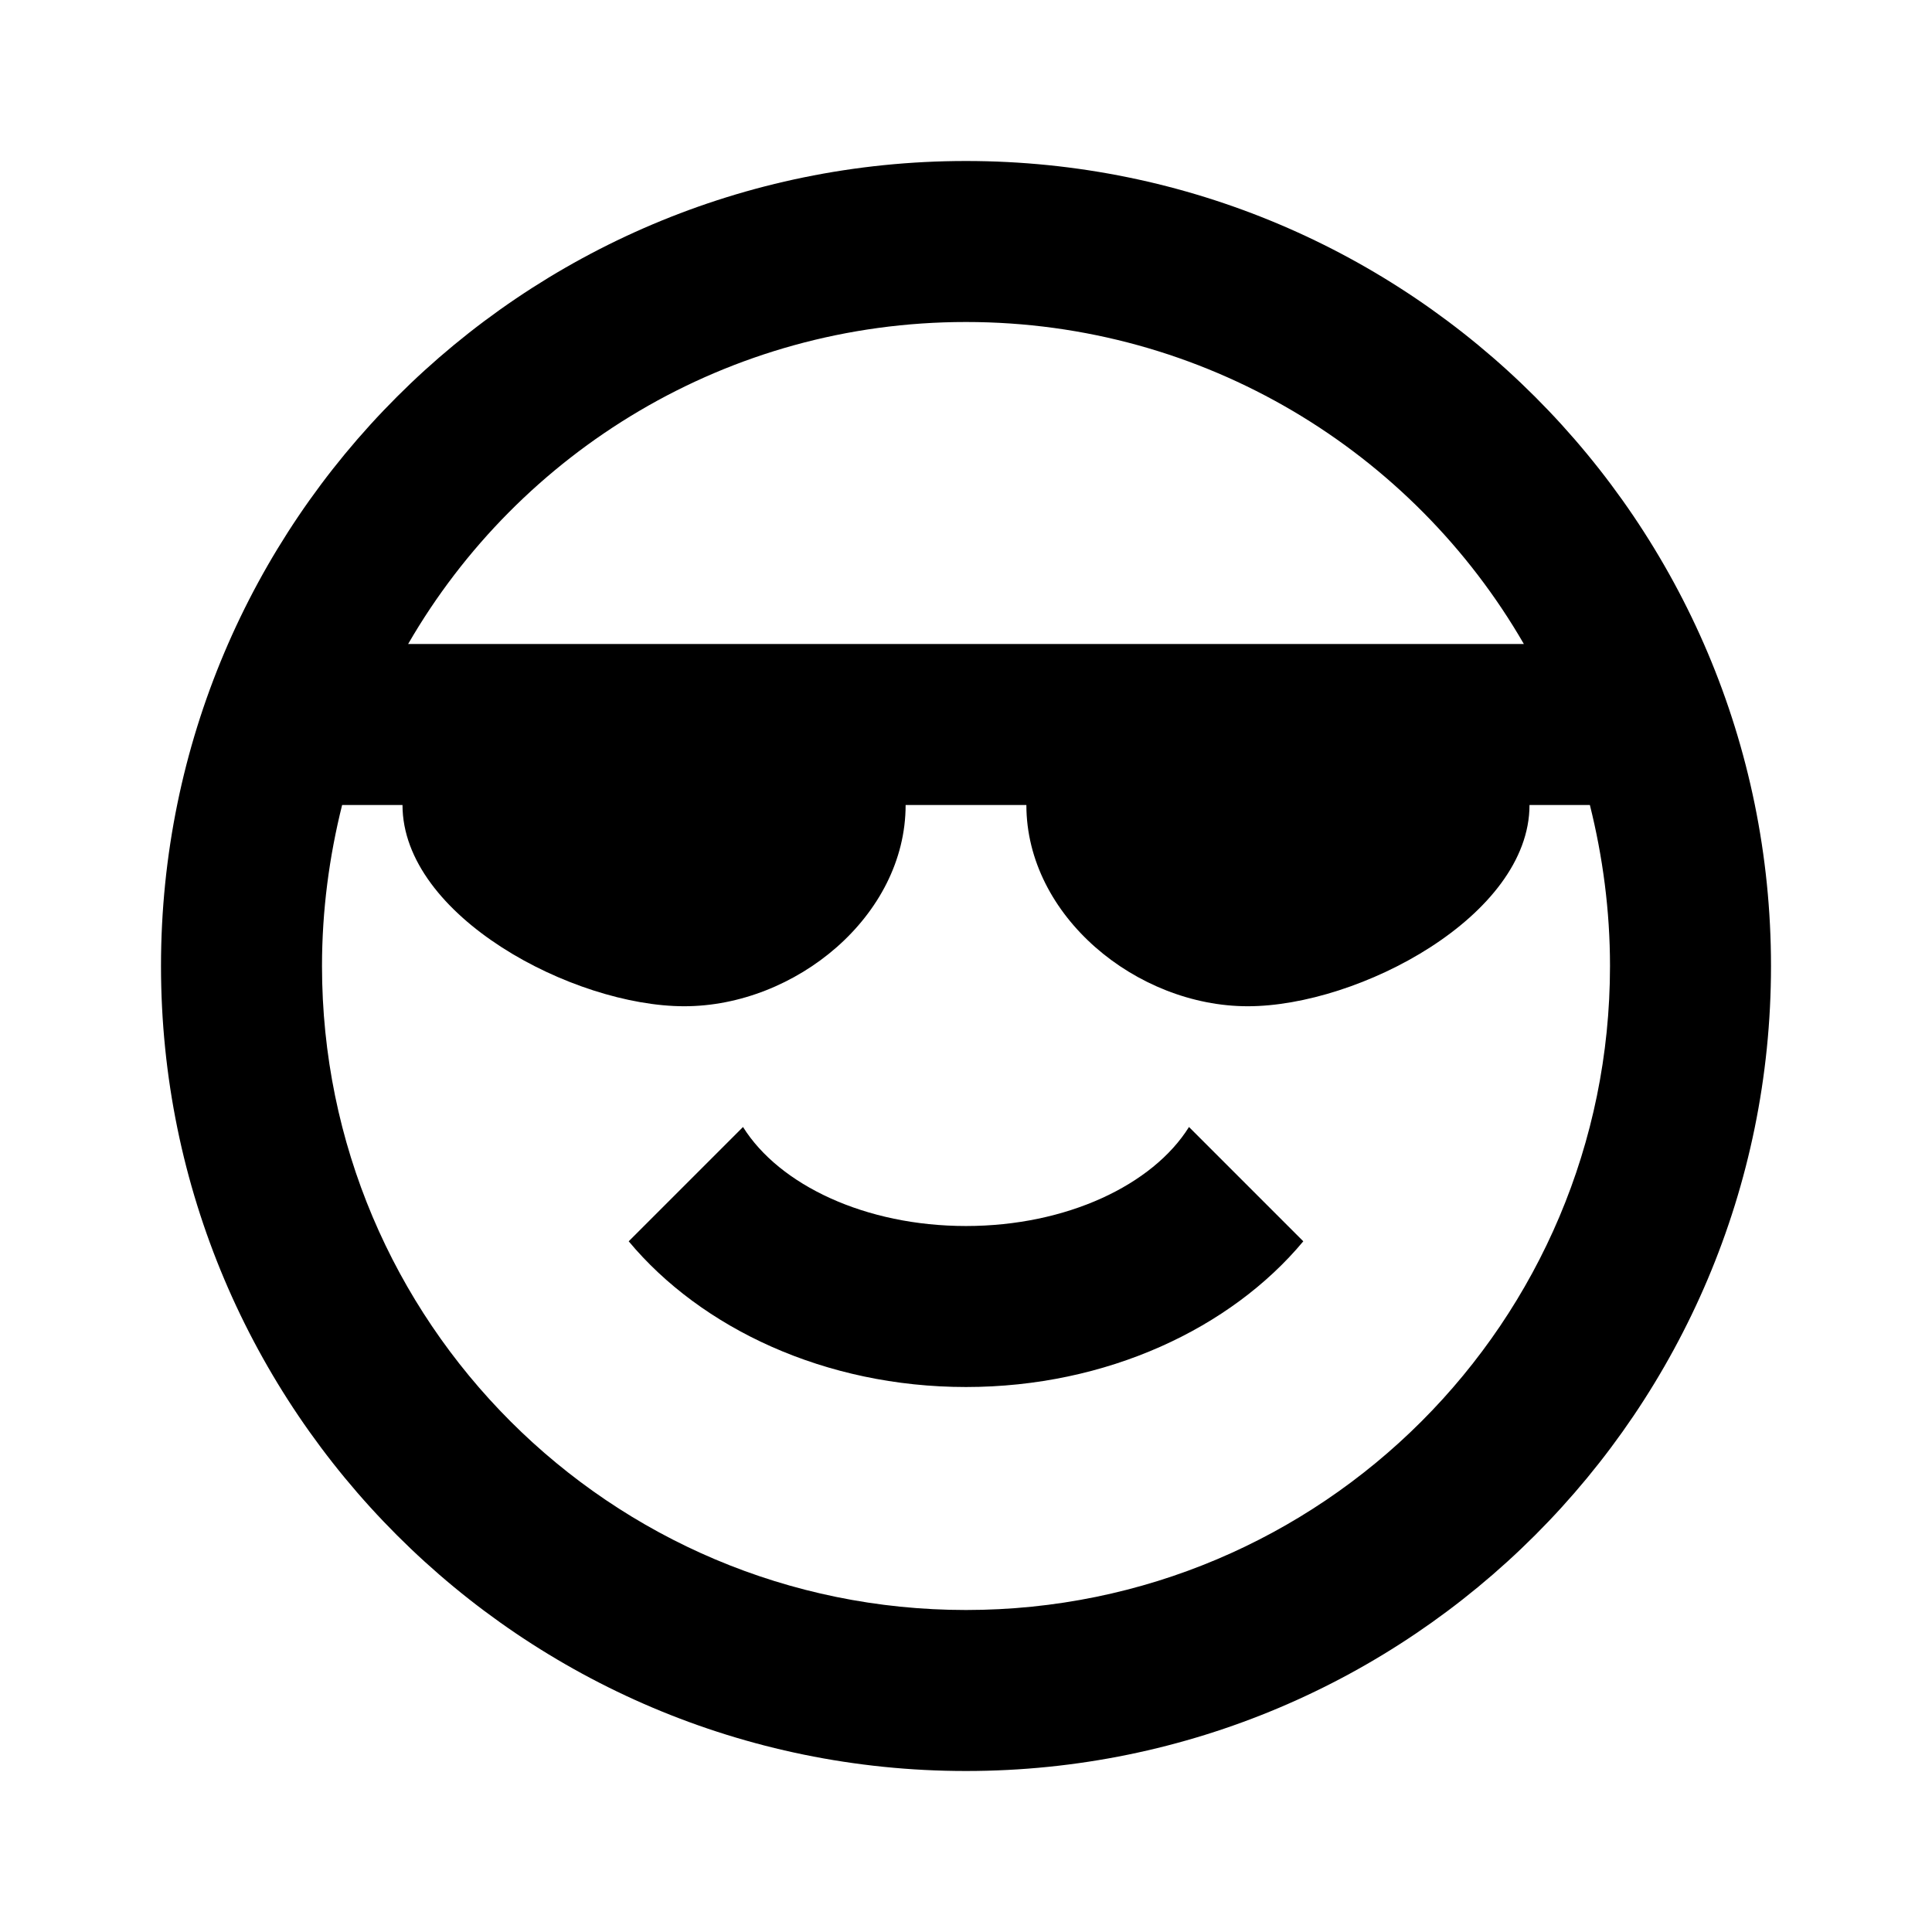
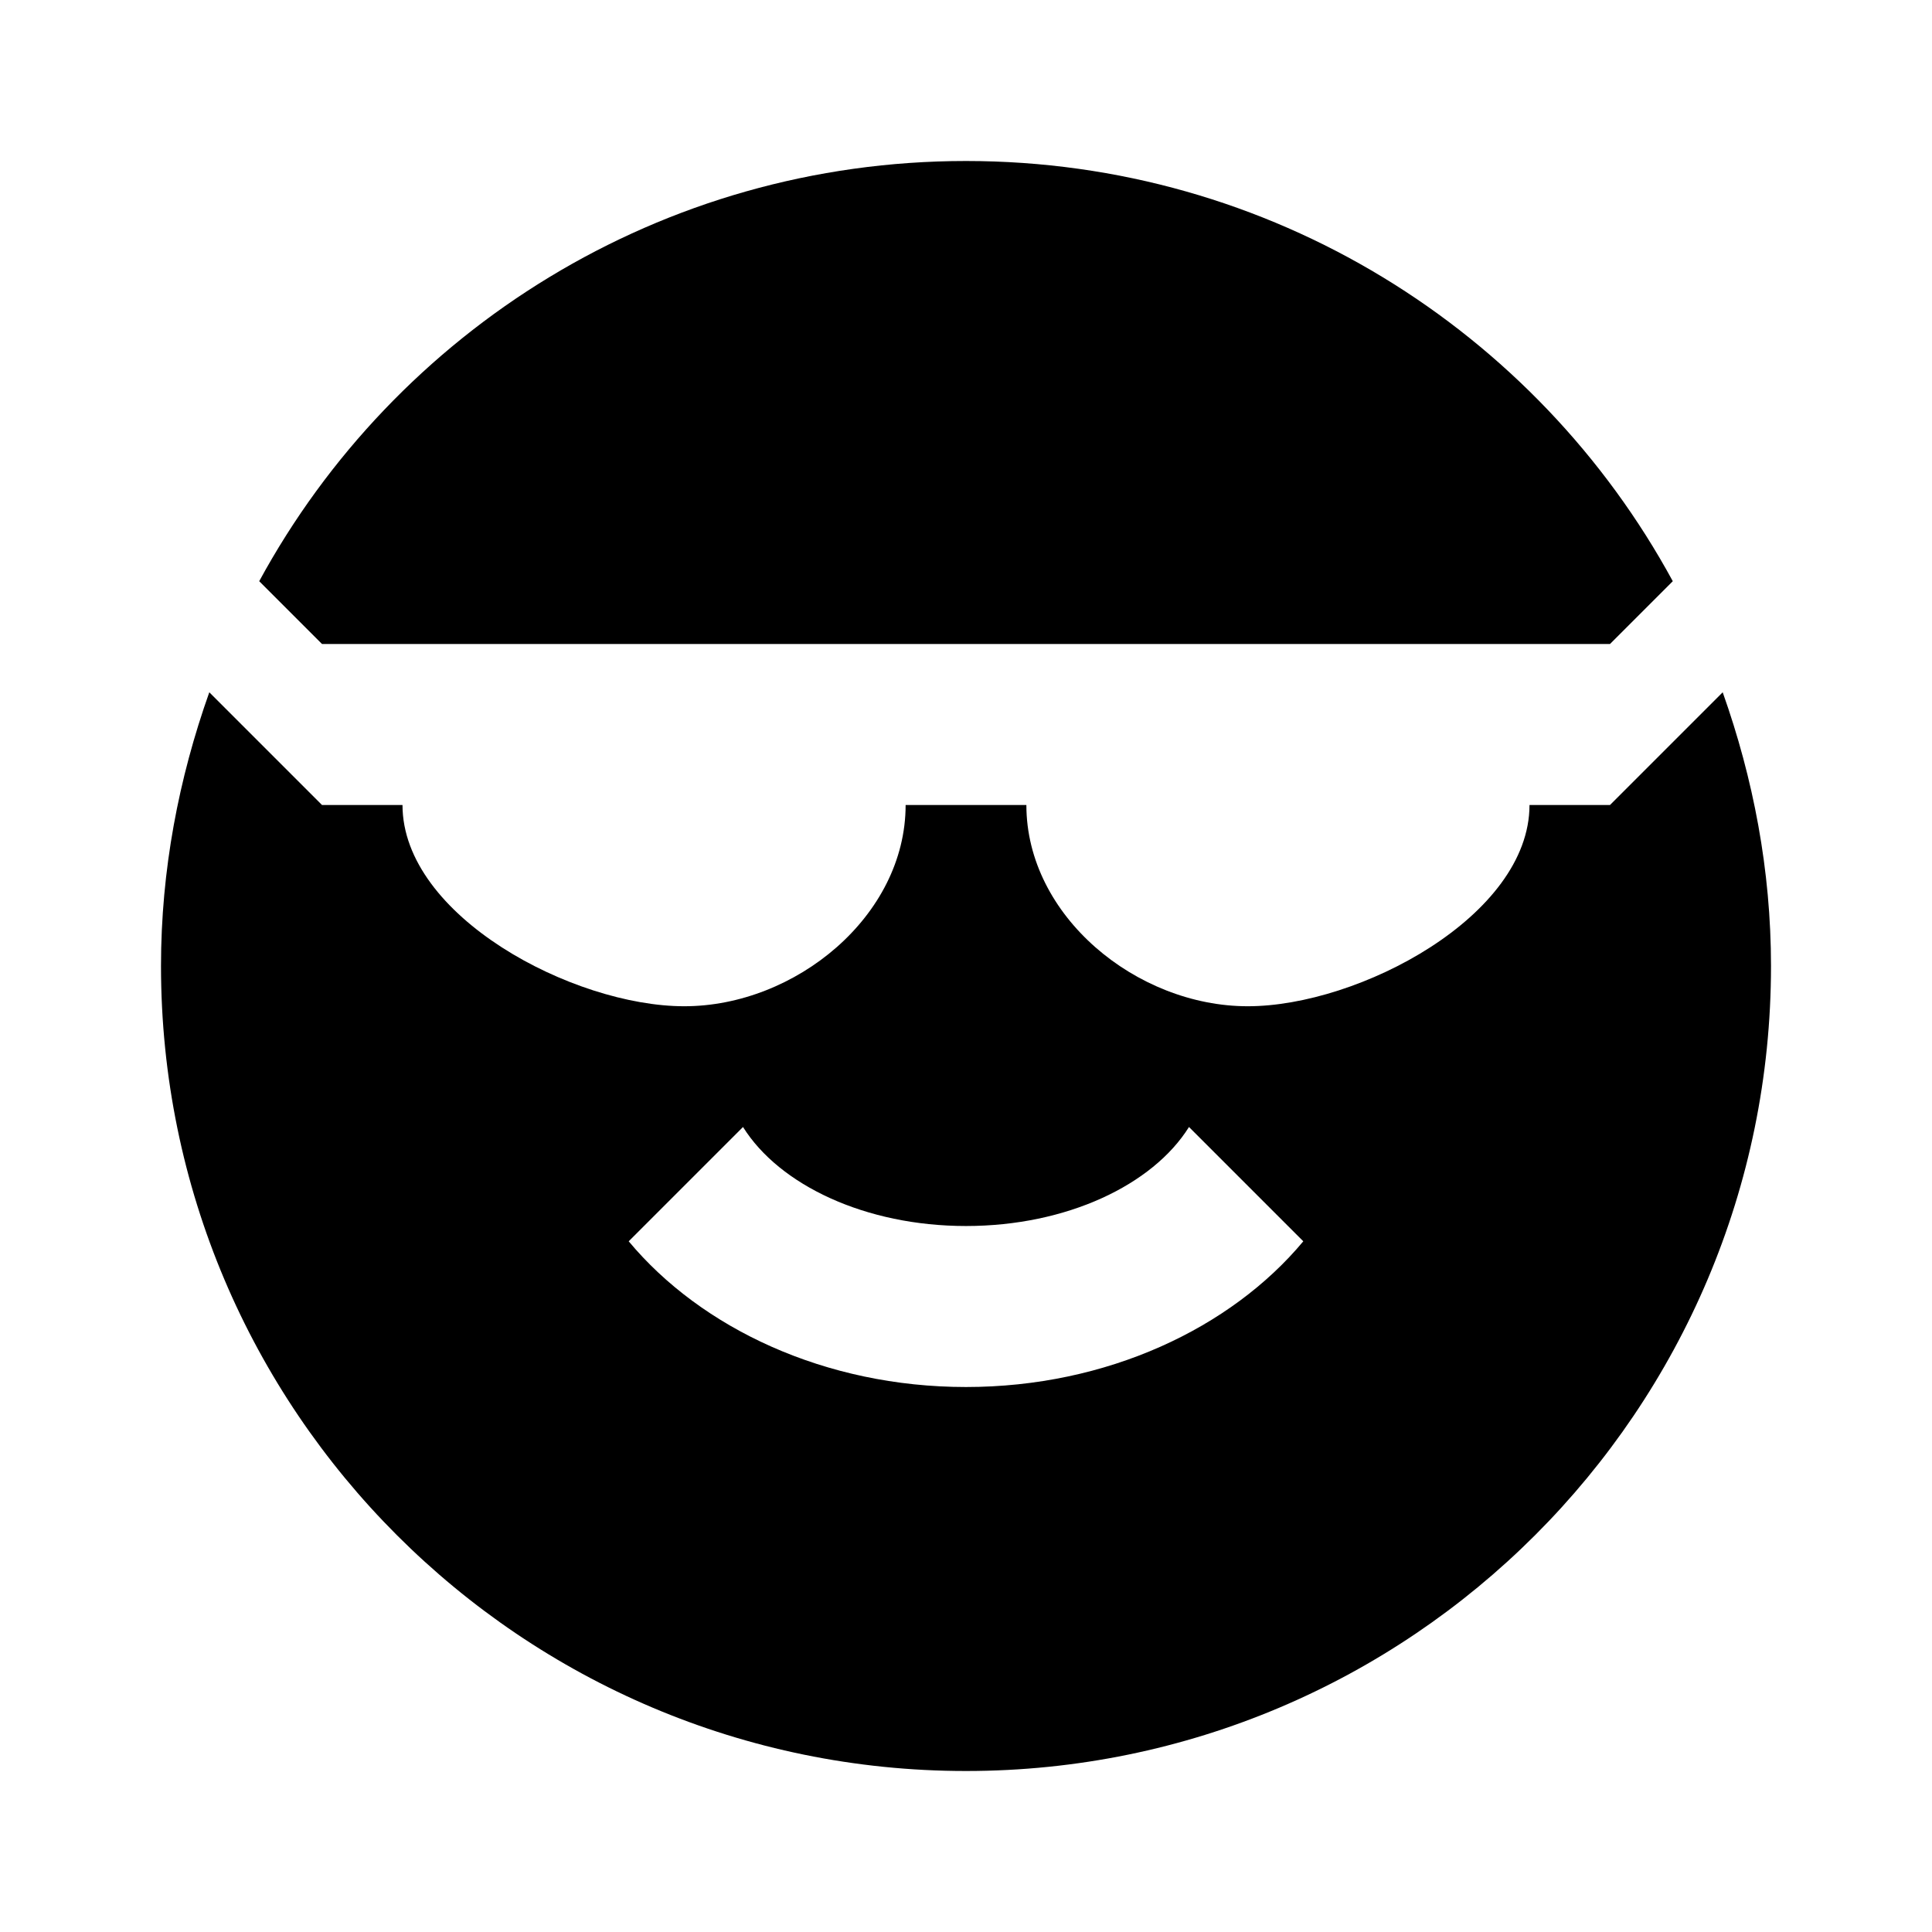
<svg xmlns="http://www.w3.org/2000/svg" version="1.1" width="24" height="24" viewBox="0 0 24 24">
-   <path d="M19,10C19,11.38 16.88,12.5 15.5,12.5C14.12,12.5 12.75,11.38 12.75,10H11.25C11.25,11.38 9.88,12.5 8.5,12.5C7.12,12.5 5,11.38 5,10H4.25C4.09,10.64 4,11.31 4,12C4,16.42 7.58,20 12,20C16.42,20 20,16.42 20,12C20,11.31 19.91,10.64 19.75,10H19M12,4C9.04,4 6.45,5.61 5.07,8H18.93C17.55,5.61 14.96,4 12,4M22,12C22,17.52 17.52,22 12,22C6.48,22 2,17.52 2,12C2,6.48 6.48,2 12,2C17.52,2 22,6.48 22,12M12,17.23C10.25,17.23 8.71,16.5 7.81,15.42L9.23,14C9.68,14.72 10.75,15.23 12,15.23C13.25,15.23 14.32,14.72 14.77,14L16.19,15.42C15.29,16.5 13.75,17.23 12,17.23Z" />
+   <path d="M3.22,7.22C4.91,4.11 8.21,2 12,2C15.79,2 19.09,4.11 20.78,7.22L20,8H4L3.22,7.22M21.4,8.6C21.78,9.67 22,10.81 22,12C22,17.52 17.52,22 12,22C6.48,22 2,17.52 2,12C2,10.81 2.22,9.67 2.6,8.6L4,10H5C5,11.38 7.12,12.5 8.5,12.5C9.88,12.5 11.25,11.38 11.25,10H12.75C12.75,11.38 14.12,12.5 15.5,12.5C16.88,12.5 19,11.38 19,10H20L21.4,8.6M16.19,15.42L14.77,14C14.32,14.72 13.25,15.23 12,15.23C10.75,15.23 9.68,14.72 9.23,14L7.81,15.42C8.71,16.5 10.25,17.23 12,17.23C13.75,17.23 15.29,16.5 16.19,15.42Z" />
</svg>
